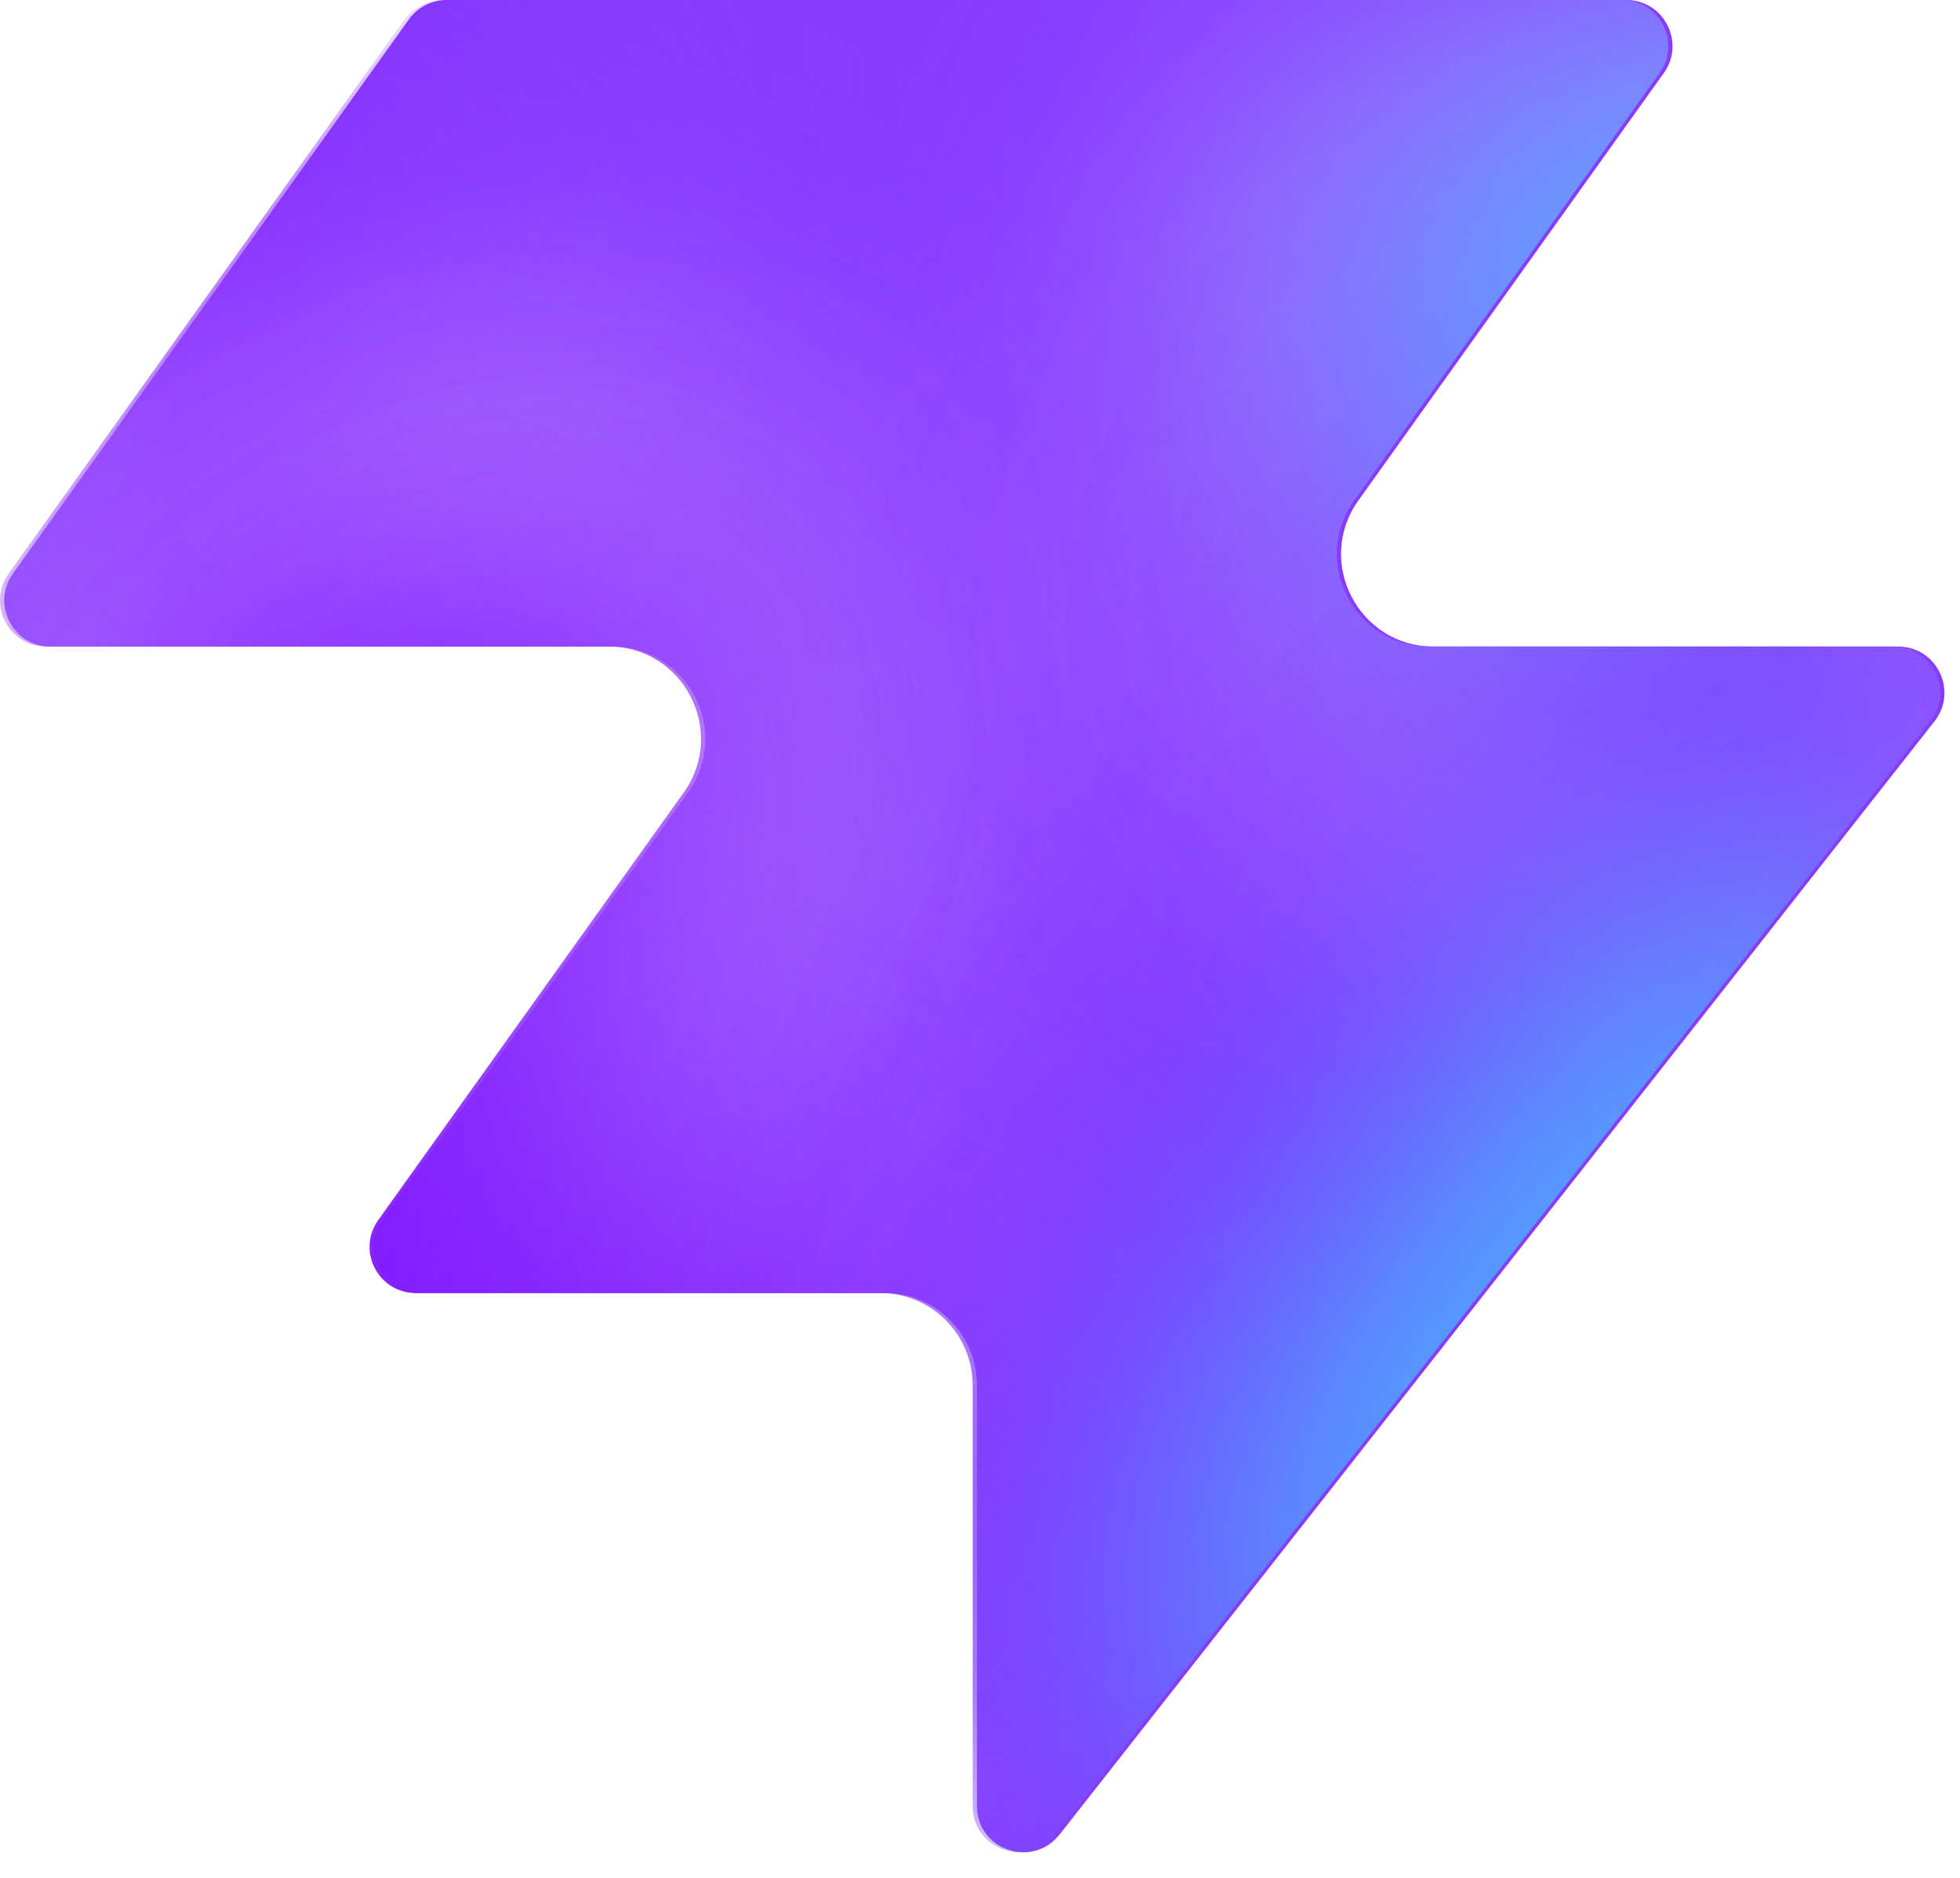
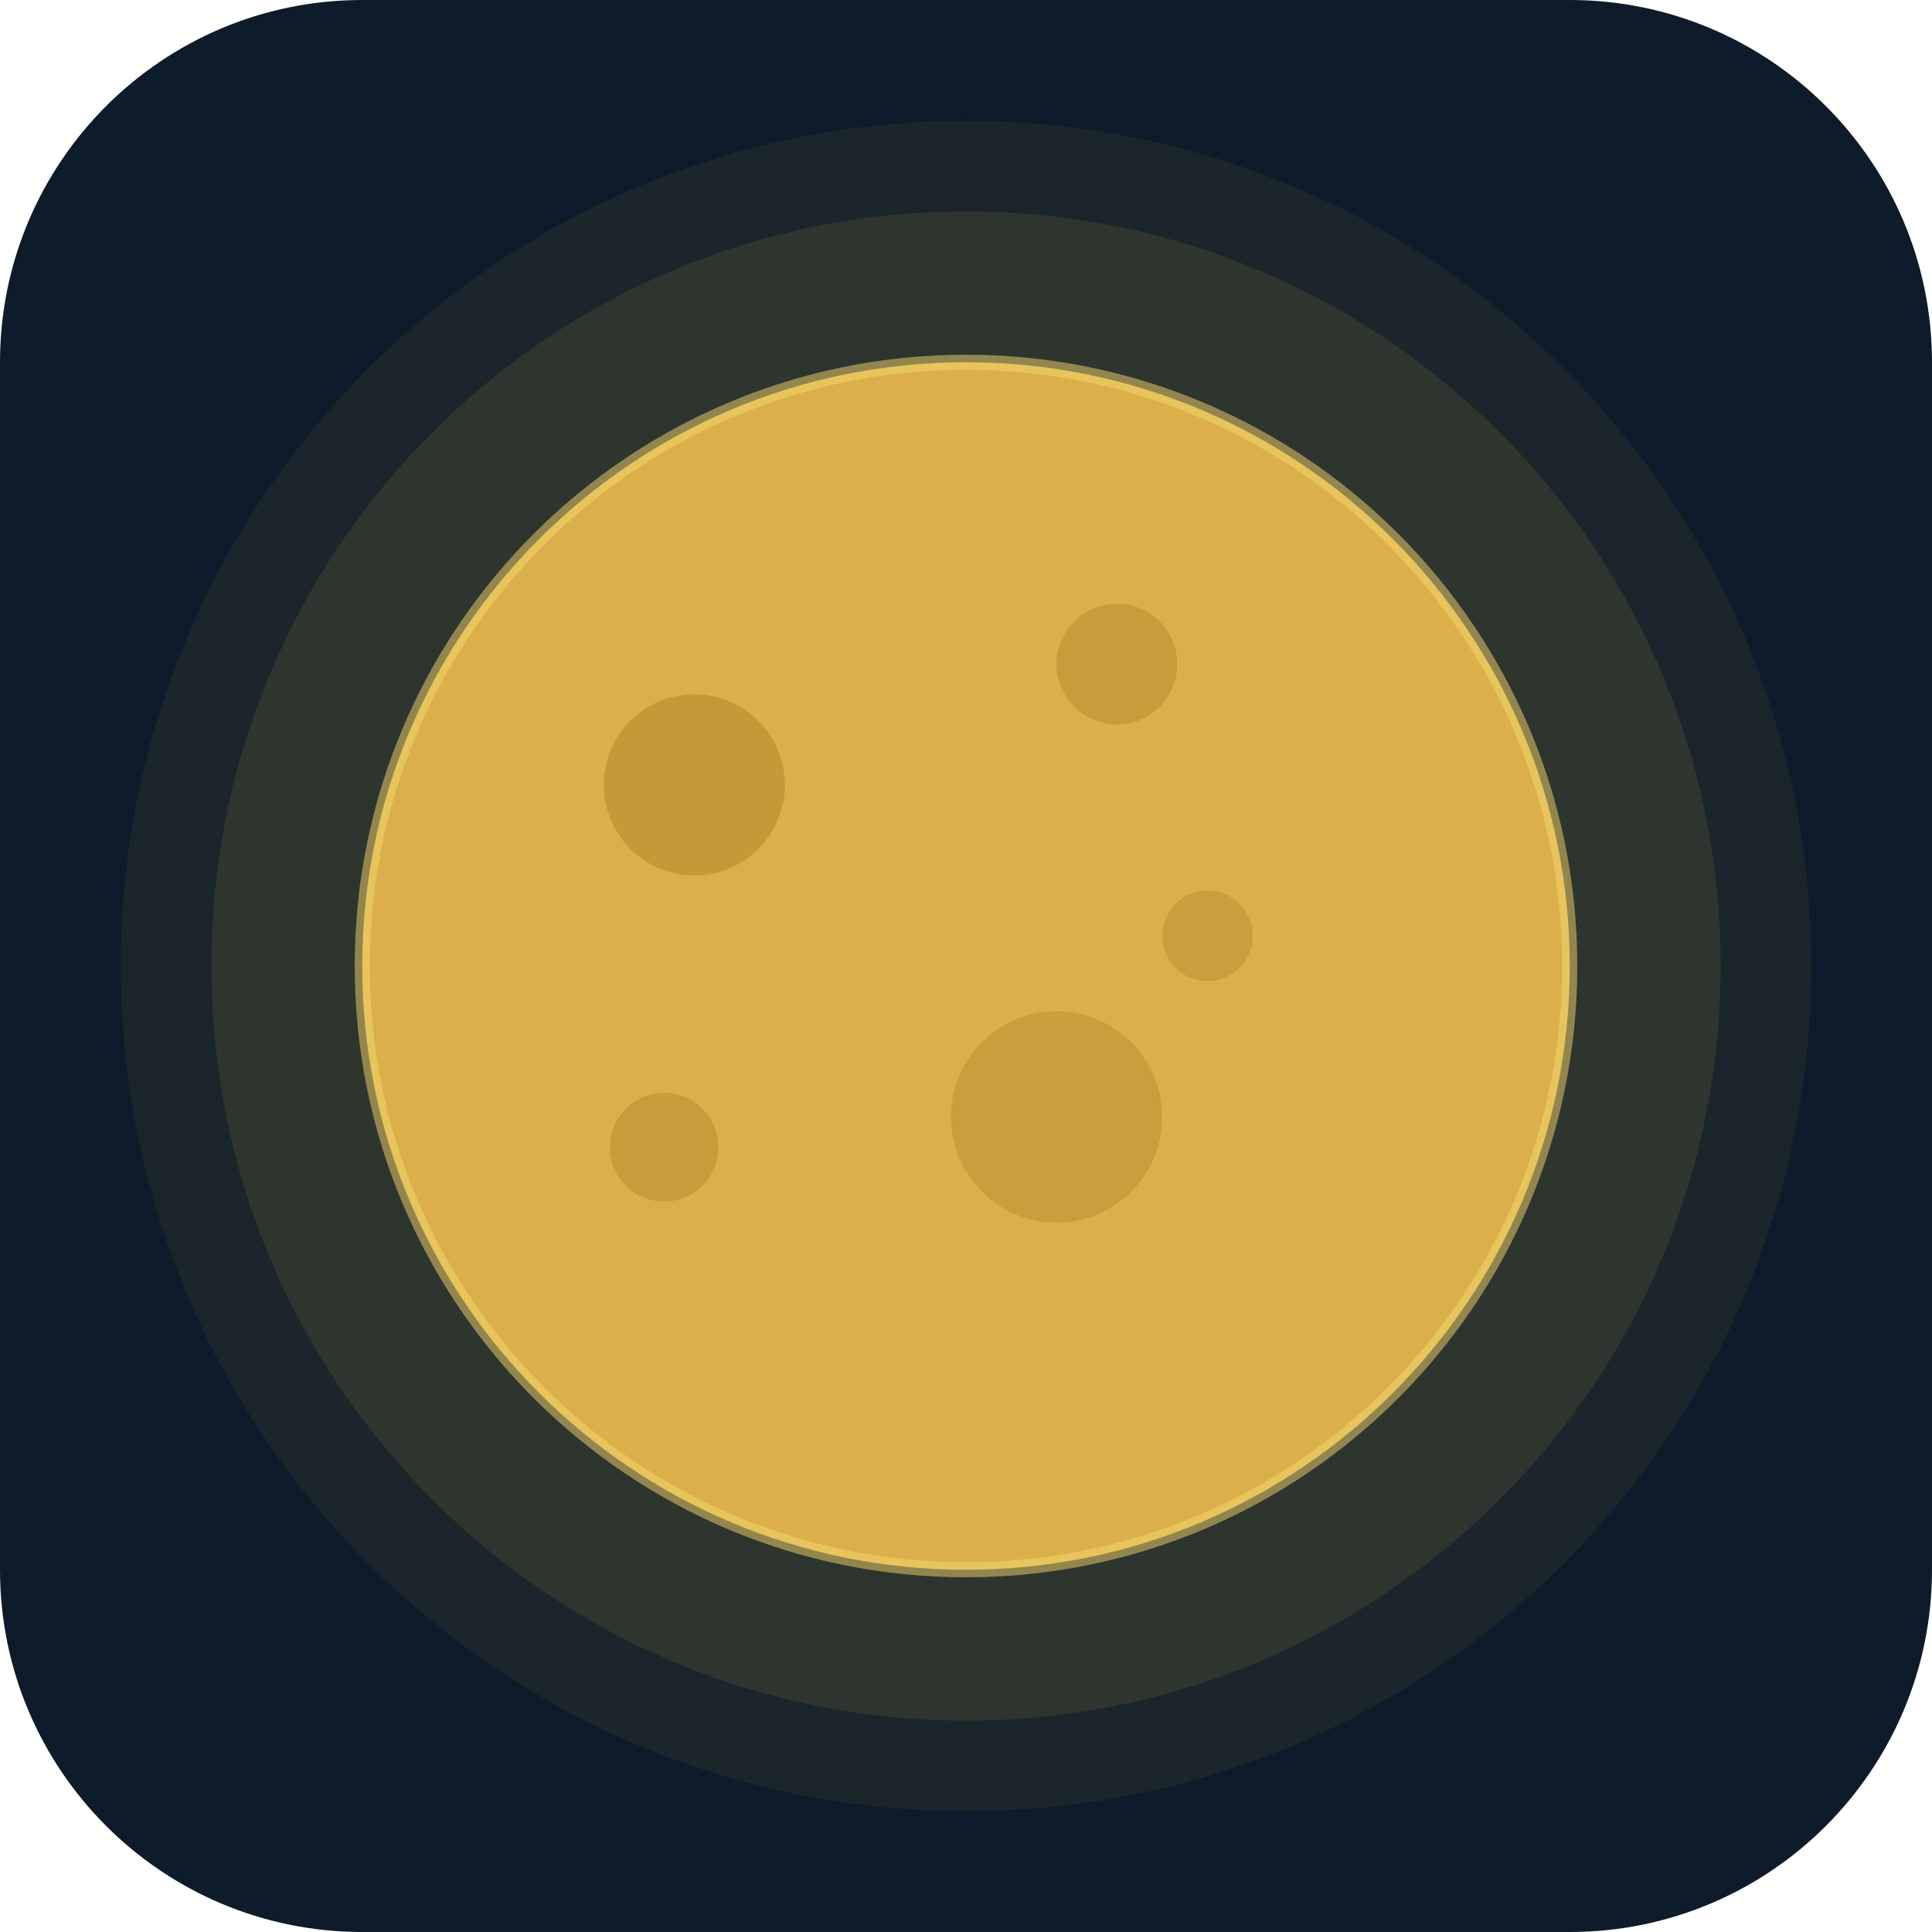
- <svg xmlns="http://www.w3.org/2000/svg" width="48" height="46" fill="none" viewBox="0 0 48 46">
-   <path fill="#863bff" d="M25.946 44.938c-.664.845-2.021.375-2.021-.698V33.937a2.26 2.26 0 0 0-2.262-2.262H10.287c-.92 0-1.456-1.04-.92-1.788l7.48-10.471c1.07-1.497 0-3.578-1.842-3.578H1.237c-.92 0-1.456-1.04-.92-1.788L10.013.474c.214-.297.556-.474.92-.474h28.894c.92 0 1.456 1.04.92 1.788l-7.48 10.471c-1.07 1.498 0 3.579 1.842 3.579h11.377c.943 0 1.473 1.088.89 1.83L25.947 44.94z" style="fill:#863bff;fill:color(display-p3 .525 .23 1);fill-opacity:1" />
-   <mask id="a" width="48" height="46" x="0" y="0" maskUnits="userSpaceOnUse" style="mask-type:alpha">
-     <path fill="#000" d="M25.842 44.938c-.664.844-2.021.375-2.021-.698V33.937a2.26 2.26 0 0 0-2.262-2.262H10.183c-.92 0-1.456-1.04-.92-1.788l7.48-10.471c1.07-1.498 0-3.579-1.842-3.579H1.133c-.92 0-1.456-1.04-.92-1.787L9.91.473c.214-.297.556-.474.92-.474h28.894c.92 0 1.456 1.04.92 1.788l-7.48 10.471c-1.07 1.498 0 3.578 1.842 3.578h11.377c.943 0 1.473 1.088.89 1.832L25.843 44.94z" style="fill:#000;fill-opacity:1" />
-   </mask>
-   <g mask="url(#a)">
-     <g filter="url(#b)">
-       <ellipse cx="5.508" cy="14.704" fill="#ede6ff" rx="5.508" ry="14.704" style="fill:#ede6ff;fill:color(display-p3 .927 .903 1);fill-opacity:1" transform="matrix(.00324 1 1 -.00324 -4.47 31.516)" />
-     </g>
-     <g filter="url(#c)">
-       <ellipse cx="10.399" cy="29.851" fill="#ede6ff" rx="10.399" ry="29.851" style="fill:#ede6ff;fill:color(display-p3 .927 .903 1);fill-opacity:1" transform="matrix(.00324 1 1 -.00324 -39.328 7.883)" />
-     </g>
-     <g filter="url(#d)">
-       <ellipse cx="5.508" cy="30.487" fill="#7e14ff" rx="5.508" ry="30.487" style="fill:#7e14ff;fill:color(display-p3 .492 .077 1);fill-opacity:1" transform="rotate(89.814 -25.913 -14.639)scale(1 -1)" />
-     </g>
-     <g filter="url(#e)">
-       <ellipse cx="5.508" cy="30.599" fill="#7e14ff" rx="5.508" ry="30.599" style="fill:#7e14ff;fill:color(display-p3 .492 .077 1);fill-opacity:1" transform="rotate(89.814 -32.644 -3.334)scale(1 -1)" />
-     </g>
-     <g filter="url(#f)">
-       <ellipse cx="5.508" cy="30.599" fill="#7e14ff" rx="5.508" ry="30.599" style="fill:#7e14ff;fill:color(display-p3 .492 .077 1);fill-opacity:1" transform="matrix(.00324 1 1 -.00324 -34.34 30.47)" />
-     </g>
-     <g filter="url(#g)">
-       <ellipse cx="14.072" cy="22.078" fill="#ede6ff" rx="14.072" ry="22.078" style="fill:#ede6ff;fill:color(display-p3 .927 .903 1);fill-opacity:1" transform="rotate(93.35 24.506 48.493)scale(-1 1)" />
-     </g>
-     <g filter="url(#h)">
-       <ellipse cx="3.47" cy="21.501" fill="#7e14ff" rx="3.47" ry="21.501" style="fill:#7e14ff;fill:color(display-p3 .492 .077 1);fill-opacity:1" transform="rotate(89.009 28.708 47.59)scale(-1 1)" />
-     </g>
-     <g filter="url(#i)">
-       <ellipse cx="3.47" cy="21.501" fill="#7e14ff" rx="3.47" ry="21.501" style="fill:#7e14ff;fill:color(display-p3 .492 .077 1);fill-opacity:1" transform="rotate(89.009 28.708 47.59)scale(-1 1)" />
-     </g>
-     <g filter="url(#j)">
-       <ellipse cx=".387" cy="8.972" fill="#7e14ff" rx="4.407" ry="29.108" style="fill:#7e14ff;fill:color(display-p3 .492 .077 1);fill-opacity:1" transform="rotate(39.51 .387 8.972)" />
-     </g>
-     <g filter="url(#k)">
-       <ellipse cx="47.523" cy="-6.092" fill="#7e14ff" rx="4.407" ry="29.108" style="fill:#7e14ff;fill:color(display-p3 .492 .077 1);fill-opacity:1" transform="rotate(37.892 47.523 -6.092)" />
-     </g>
-     <g filter="url(#l)">
-       <ellipse cx="41.412" cy="6.333" fill="#47bfff" rx="5.971" ry="9.665" style="fill:#47bfff;fill:color(display-p3 .28 .748 1);fill-opacity:1" transform="rotate(37.892 41.412 6.333)" />
-     </g>
-     <g filter="url(#m)">
-       <ellipse cx="-1.879" cy="38.332" fill="#7e14ff" rx="4.407" ry="29.108" style="fill:#7e14ff;fill:color(display-p3 .492 .077 1);fill-opacity:1" transform="rotate(37.892 -1.88 38.332)" />
-     </g>
-     <g filter="url(#n)">
-       <ellipse cx="-1.879" cy="38.332" fill="#7e14ff" rx="4.407" ry="29.108" style="fill:#7e14ff;fill:color(display-p3 .492 .077 1);fill-opacity:1" transform="rotate(37.892 -1.88 38.332)" />
-     </g>
-     <g filter="url(#o)">
-       <ellipse cx="35.651" cy="29.907" fill="#7e14ff" rx="4.407" ry="29.108" style="fill:#7e14ff;fill:color(display-p3 .492 .077 1);fill-opacity:1" transform="rotate(37.892 35.651 29.907)" />
-     </g>
-     <g filter="url(#p)">
-       <ellipse cx="38.418" cy="32.4" fill="#47bfff" rx="5.971" ry="15.297" style="fill:#47bfff;fill:color(display-p3 .28 .748 1);fill-opacity:1" transform="rotate(37.892 38.418 32.4)" />
-     </g>
-   </g>
-   <defs>
-     <filter id="b" width="60.045" height="41.654" x="-19.77" y="16.149" color-interpolation-filters="sRGB" filterUnits="userSpaceOnUse">
-       <feFlood flood-opacity="0" result="BackgroundImageFix" />
-       <feBlend in="SourceGraphic" in2="BackgroundImageFix" result="shape" />
-       <feGaussianBlur result="effect1_foregroundBlur_2002_17158" stdDeviation="7.659" />
-     </filter>
-     <filter id="c" width="90.34" height="51.437" x="-54.613" y="-7.533" color-interpolation-filters="sRGB" filterUnits="userSpaceOnUse">
-       <feFlood flood-opacity="0" result="BackgroundImageFix" />
-       <feBlend in="SourceGraphic" in2="BackgroundImageFix" result="shape" />
-       <feGaussianBlur result="effect1_foregroundBlur_2002_17158" stdDeviation="7.659" />
-     </filter>
-     <filter id="d" width="79.355" height="29.4" x="-49.64" y="2.03" color-interpolation-filters="sRGB" filterUnits="userSpaceOnUse">
-       <feFlood flood-opacity="0" result="BackgroundImageFix" />
-       <feBlend in="SourceGraphic" in2="BackgroundImageFix" result="shape" />
-       <feGaussianBlur result="effect1_foregroundBlur_2002_17158" stdDeviation="4.596" />
-     </filter>
-     <filter id="e" width="79.579" height="29.4" x="-45.045" y="20.029" color-interpolation-filters="sRGB" filterUnits="userSpaceOnUse">
-       <feFlood flood-opacity="0" result="BackgroundImageFix" />
-       <feBlend in="SourceGraphic" in2="BackgroundImageFix" result="shape" />
-       <feGaussianBlur result="effect1_foregroundBlur_2002_17158" stdDeviation="4.596" />
-     </filter>
-     <filter id="f" width="79.579" height="29.4" x="-43.513" y="21.178" color-interpolation-filters="sRGB" filterUnits="userSpaceOnUse">
-       <feFlood flood-opacity="0" result="BackgroundImageFix" />
-       <feBlend in="SourceGraphic" in2="BackgroundImageFix" result="shape" />
-       <feGaussianBlur result="effect1_foregroundBlur_2002_17158" stdDeviation="4.596" />
-     </filter>
-     <filter id="g" width="74.749" height="58.852" x="15.756" y="-17.901" color-interpolation-filters="sRGB" filterUnits="userSpaceOnUse">
-       <feFlood flood-opacity="0" result="BackgroundImageFix" />
-       <feBlend in="SourceGraphic" in2="BackgroundImageFix" result="shape" />
-       <feGaussianBlur result="effect1_foregroundBlur_2002_17158" stdDeviation="7.659" />
-     </filter>
-     <filter id="h" width="61.377" height="25.362" x="23.548" y="2.284" color-interpolation-filters="sRGB" filterUnits="userSpaceOnUse">
-       <feFlood flood-opacity="0" result="BackgroundImageFix" />
-       <feBlend in="SourceGraphic" in2="BackgroundImageFix" result="shape" />
-       <feGaussianBlur result="effect1_foregroundBlur_2002_17158" stdDeviation="4.596" />
-     </filter>
-     <filter id="i" width="61.377" height="25.362" x="23.548" y="2.284" color-interpolation-filters="sRGB" filterUnits="userSpaceOnUse">
-       <feFlood flood-opacity="0" result="BackgroundImageFix" />
-       <feBlend in="SourceGraphic" in2="BackgroundImageFix" result="shape" />
-       <feGaussianBlur result="effect1_foregroundBlur_2002_17158" stdDeviation="4.596" />
-     </filter>
-     <filter id="j" width="56.045" height="63.649" x="-27.636" y="-22.853" color-interpolation-filters="sRGB" filterUnits="userSpaceOnUse">
-       <feFlood flood-opacity="0" result="BackgroundImageFix" />
-       <feBlend in="SourceGraphic" in2="BackgroundImageFix" result="shape" />
-       <feGaussianBlur result="effect1_foregroundBlur_2002_17158" stdDeviation="4.596" />
-     </filter>
-     <filter id="k" width="54.814" height="64.646" x="20.116" y="-38.415" color-interpolation-filters="sRGB" filterUnits="userSpaceOnUse">
-       <feFlood flood-opacity="0" result="BackgroundImageFix" />
-       <feBlend in="SourceGraphic" in2="BackgroundImageFix" result="shape" />
-       <feGaussianBlur result="effect1_foregroundBlur_2002_17158" stdDeviation="4.596" />
-     </filter>
-     <filter id="l" width="33.541" height="35.313" x="24.641" y="-11.323" color-interpolation-filters="sRGB" filterUnits="userSpaceOnUse">
-       <feFlood flood-opacity="0" result="BackgroundImageFix" />
-       <feBlend in="SourceGraphic" in2="BackgroundImageFix" result="shape" />
-       <feGaussianBlur result="effect1_foregroundBlur_2002_17158" stdDeviation="4.596" />
-     </filter>
-     <filter id="m" width="54.814" height="64.646" x="-29.286" y="6.009" color-interpolation-filters="sRGB" filterUnits="userSpaceOnUse">
-       <feFlood flood-opacity="0" result="BackgroundImageFix" />
-       <feBlend in="SourceGraphic" in2="BackgroundImageFix" result="shape" />
-       <feGaussianBlur result="effect1_foregroundBlur_2002_17158" stdDeviation="4.596" />
-     </filter>
-     <filter id="n" width="54.814" height="64.646" x="-29.286" y="6.009" color-interpolation-filters="sRGB" filterUnits="userSpaceOnUse">
-       <feFlood flood-opacity="0" result="BackgroundImageFix" />
-       <feBlend in="SourceGraphic" in2="BackgroundImageFix" result="shape" />
-       <feGaussianBlur result="effect1_foregroundBlur_2002_17158" stdDeviation="4.596" />
-     </filter>
-     <filter id="o" width="54.814" height="64.646" x="8.244" y="-2.416" color-interpolation-filters="sRGB" filterUnits="userSpaceOnUse">
-       <feFlood flood-opacity="0" result="BackgroundImageFix" />
-       <feBlend in="SourceGraphic" in2="BackgroundImageFix" result="shape" />
-       <feGaussianBlur result="effect1_foregroundBlur_2002_17158" stdDeviation="4.596" />
-     </filter>
-     <filter id="p" width="39.409" height="43.623" x="18.713" y="10.588" color-interpolation-filters="sRGB" filterUnits="userSpaceOnUse">
-       <feFlood flood-opacity="0" result="BackgroundImageFix" />
-       <feBlend in="SourceGraphic" in2="BackgroundImageFix" result="shape" />
-       <feGaussianBlur result="effect1_foregroundBlur_2002_17158" stdDeviation="4.596" />
-     </filter>
-   </defs>
+ <svg xmlns="http://www.w3.org/2000/svg" viewBox="0 0 64 64">
+   <rect width="64" height="64" rx="12" fill="#0D1B2A" />
+   <circle cx="32" cy="32" r="28" fill="#F5C842" opacity="0.06" />
+   <circle cx="32" cy="32" r="25" fill="#F5C842" opacity="0.09" />
+   <circle cx="32" cy="32" r="20" fill="#F2C14E" opacity="0.88" />
+   <circle cx="23" cy="26" r="3" fill="#A67820" opacity="0.42" />
+   <circle cx="37" cy="22" r="2" fill="#A67820" opacity="0.36" />
+   <circle cx="35" cy="37" r="3.5" fill="#A67820" opacity="0.33" />
+   <circle cx="22" cy="38" r="1.8" fill="#A67820" opacity="0.36" />
+   <circle cx="40" cy="31" r="1.5" fill="#A67820" opacity="0.33" />
+   <circle cx="32" cy="32" r="20" stroke="#F5D76E" stroke-width="0.5" opacity="0.5" fill="none" />
</svg>
